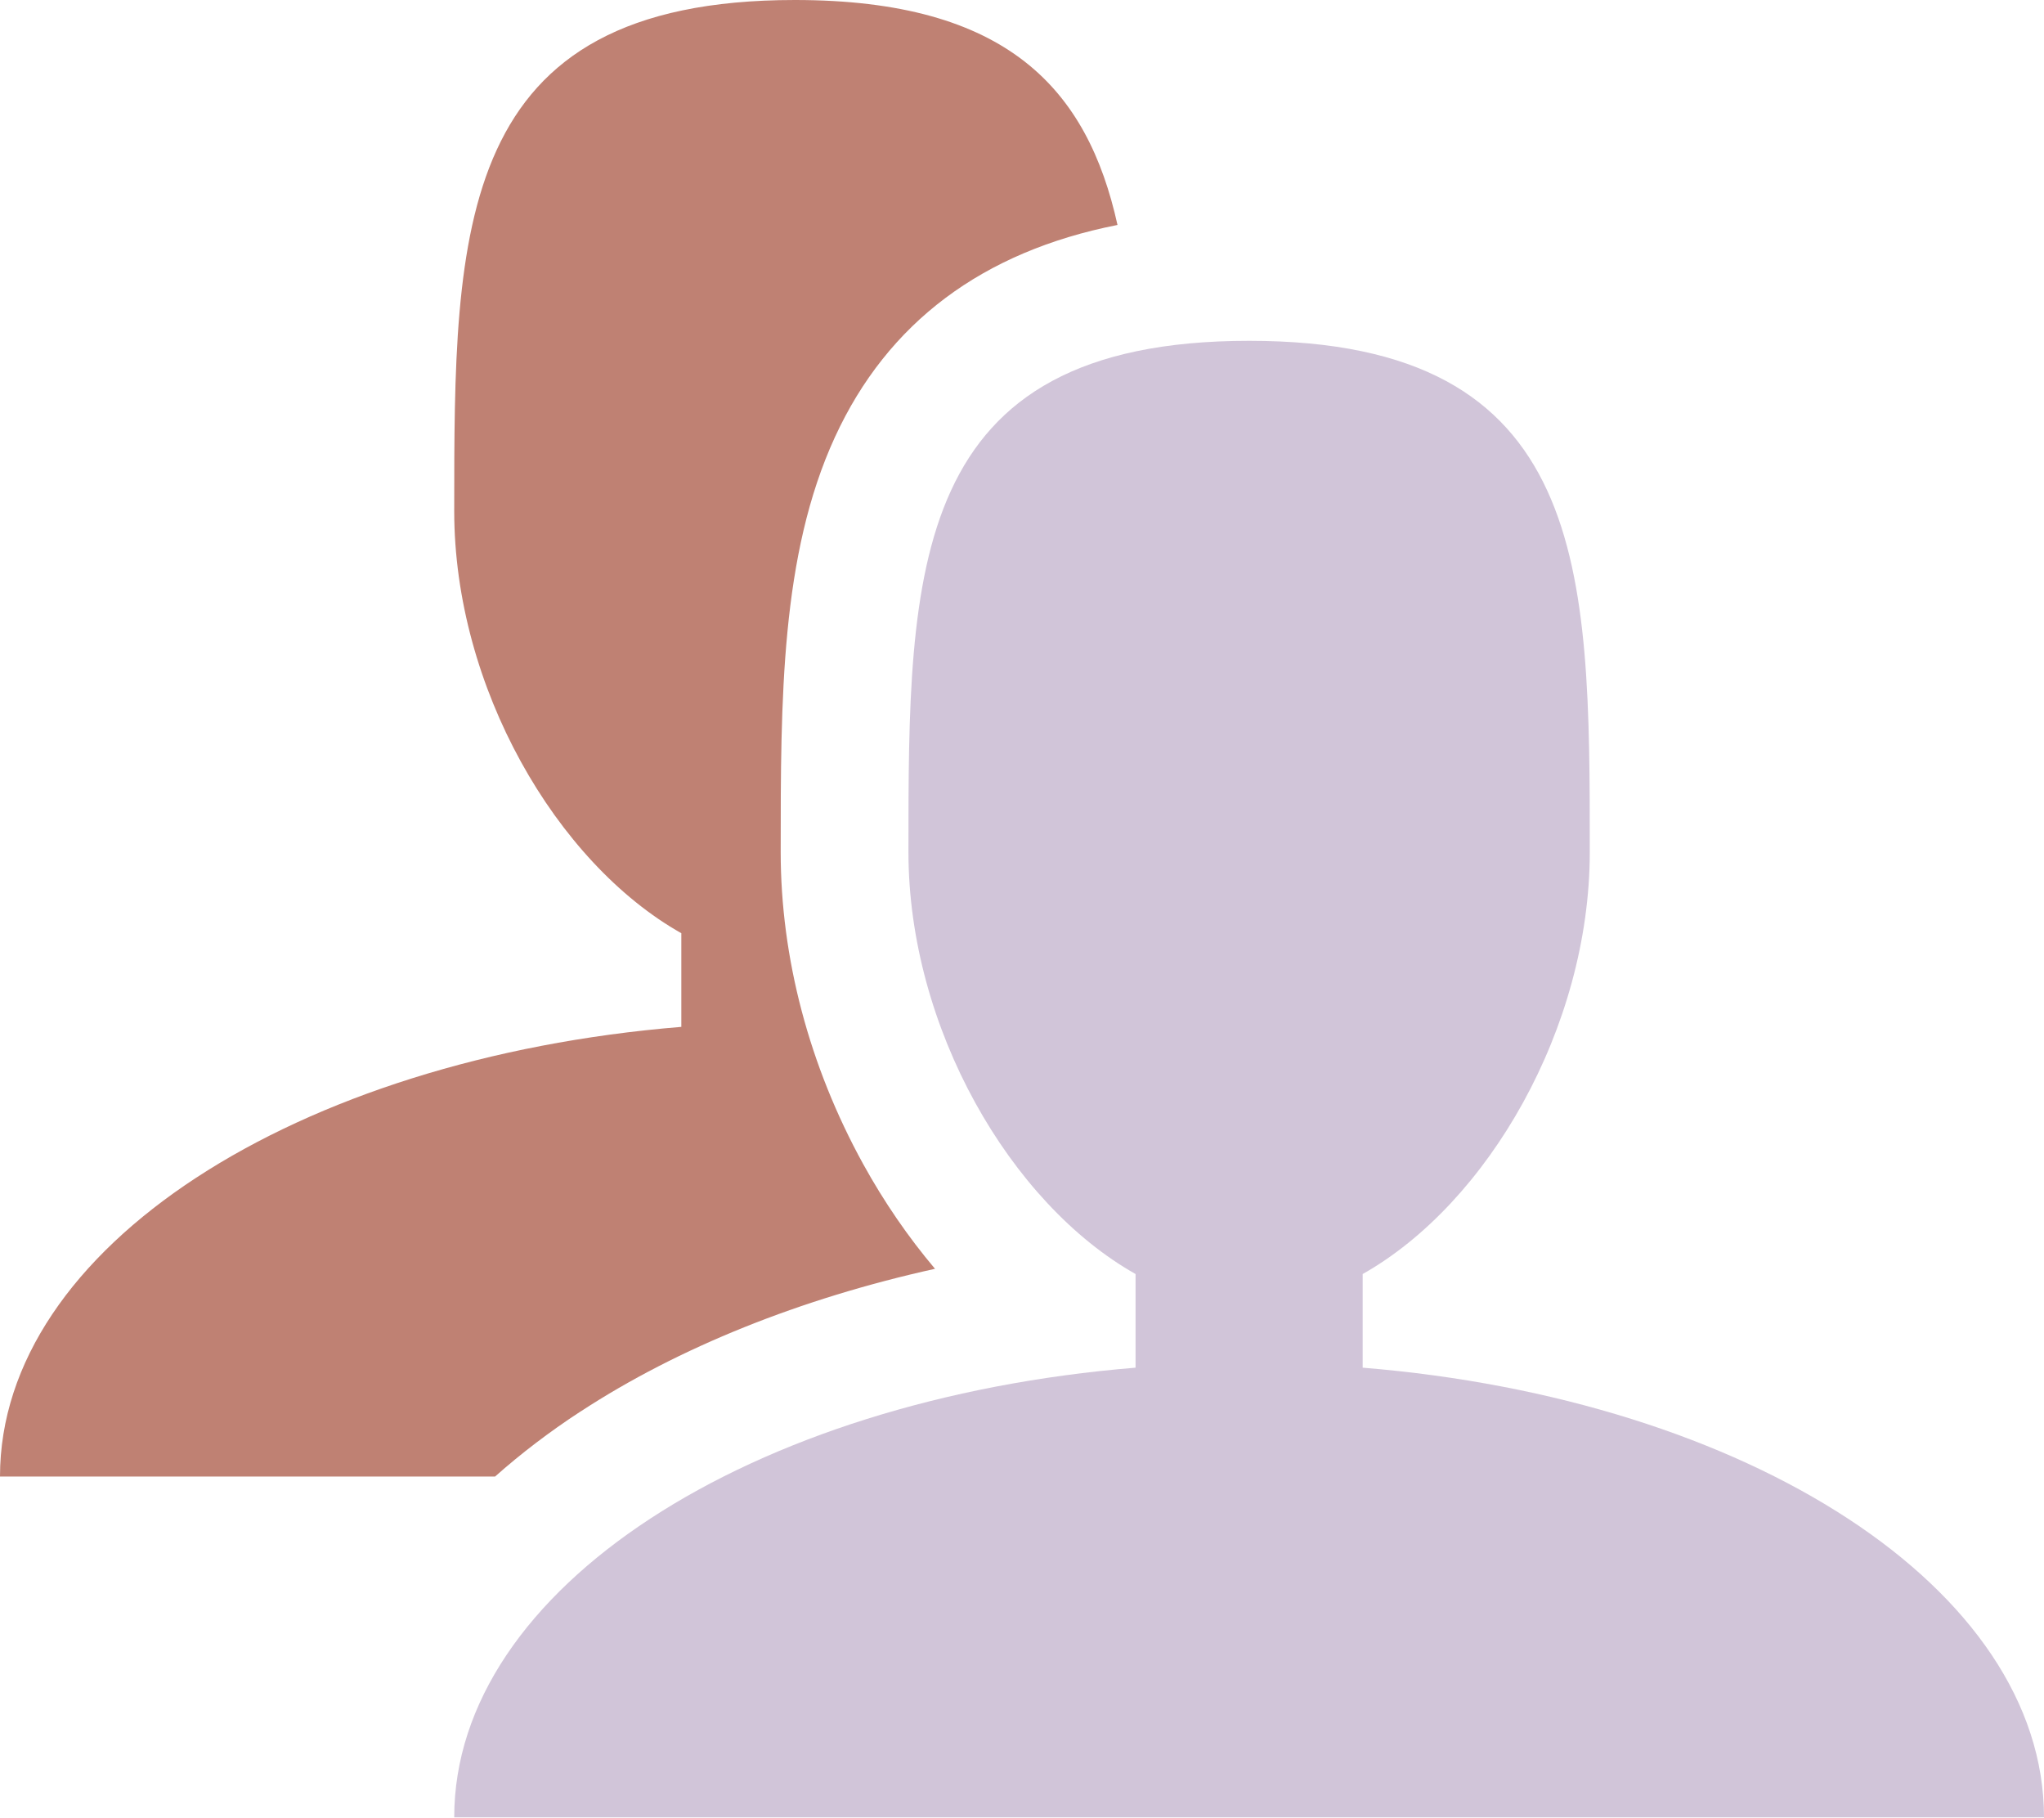
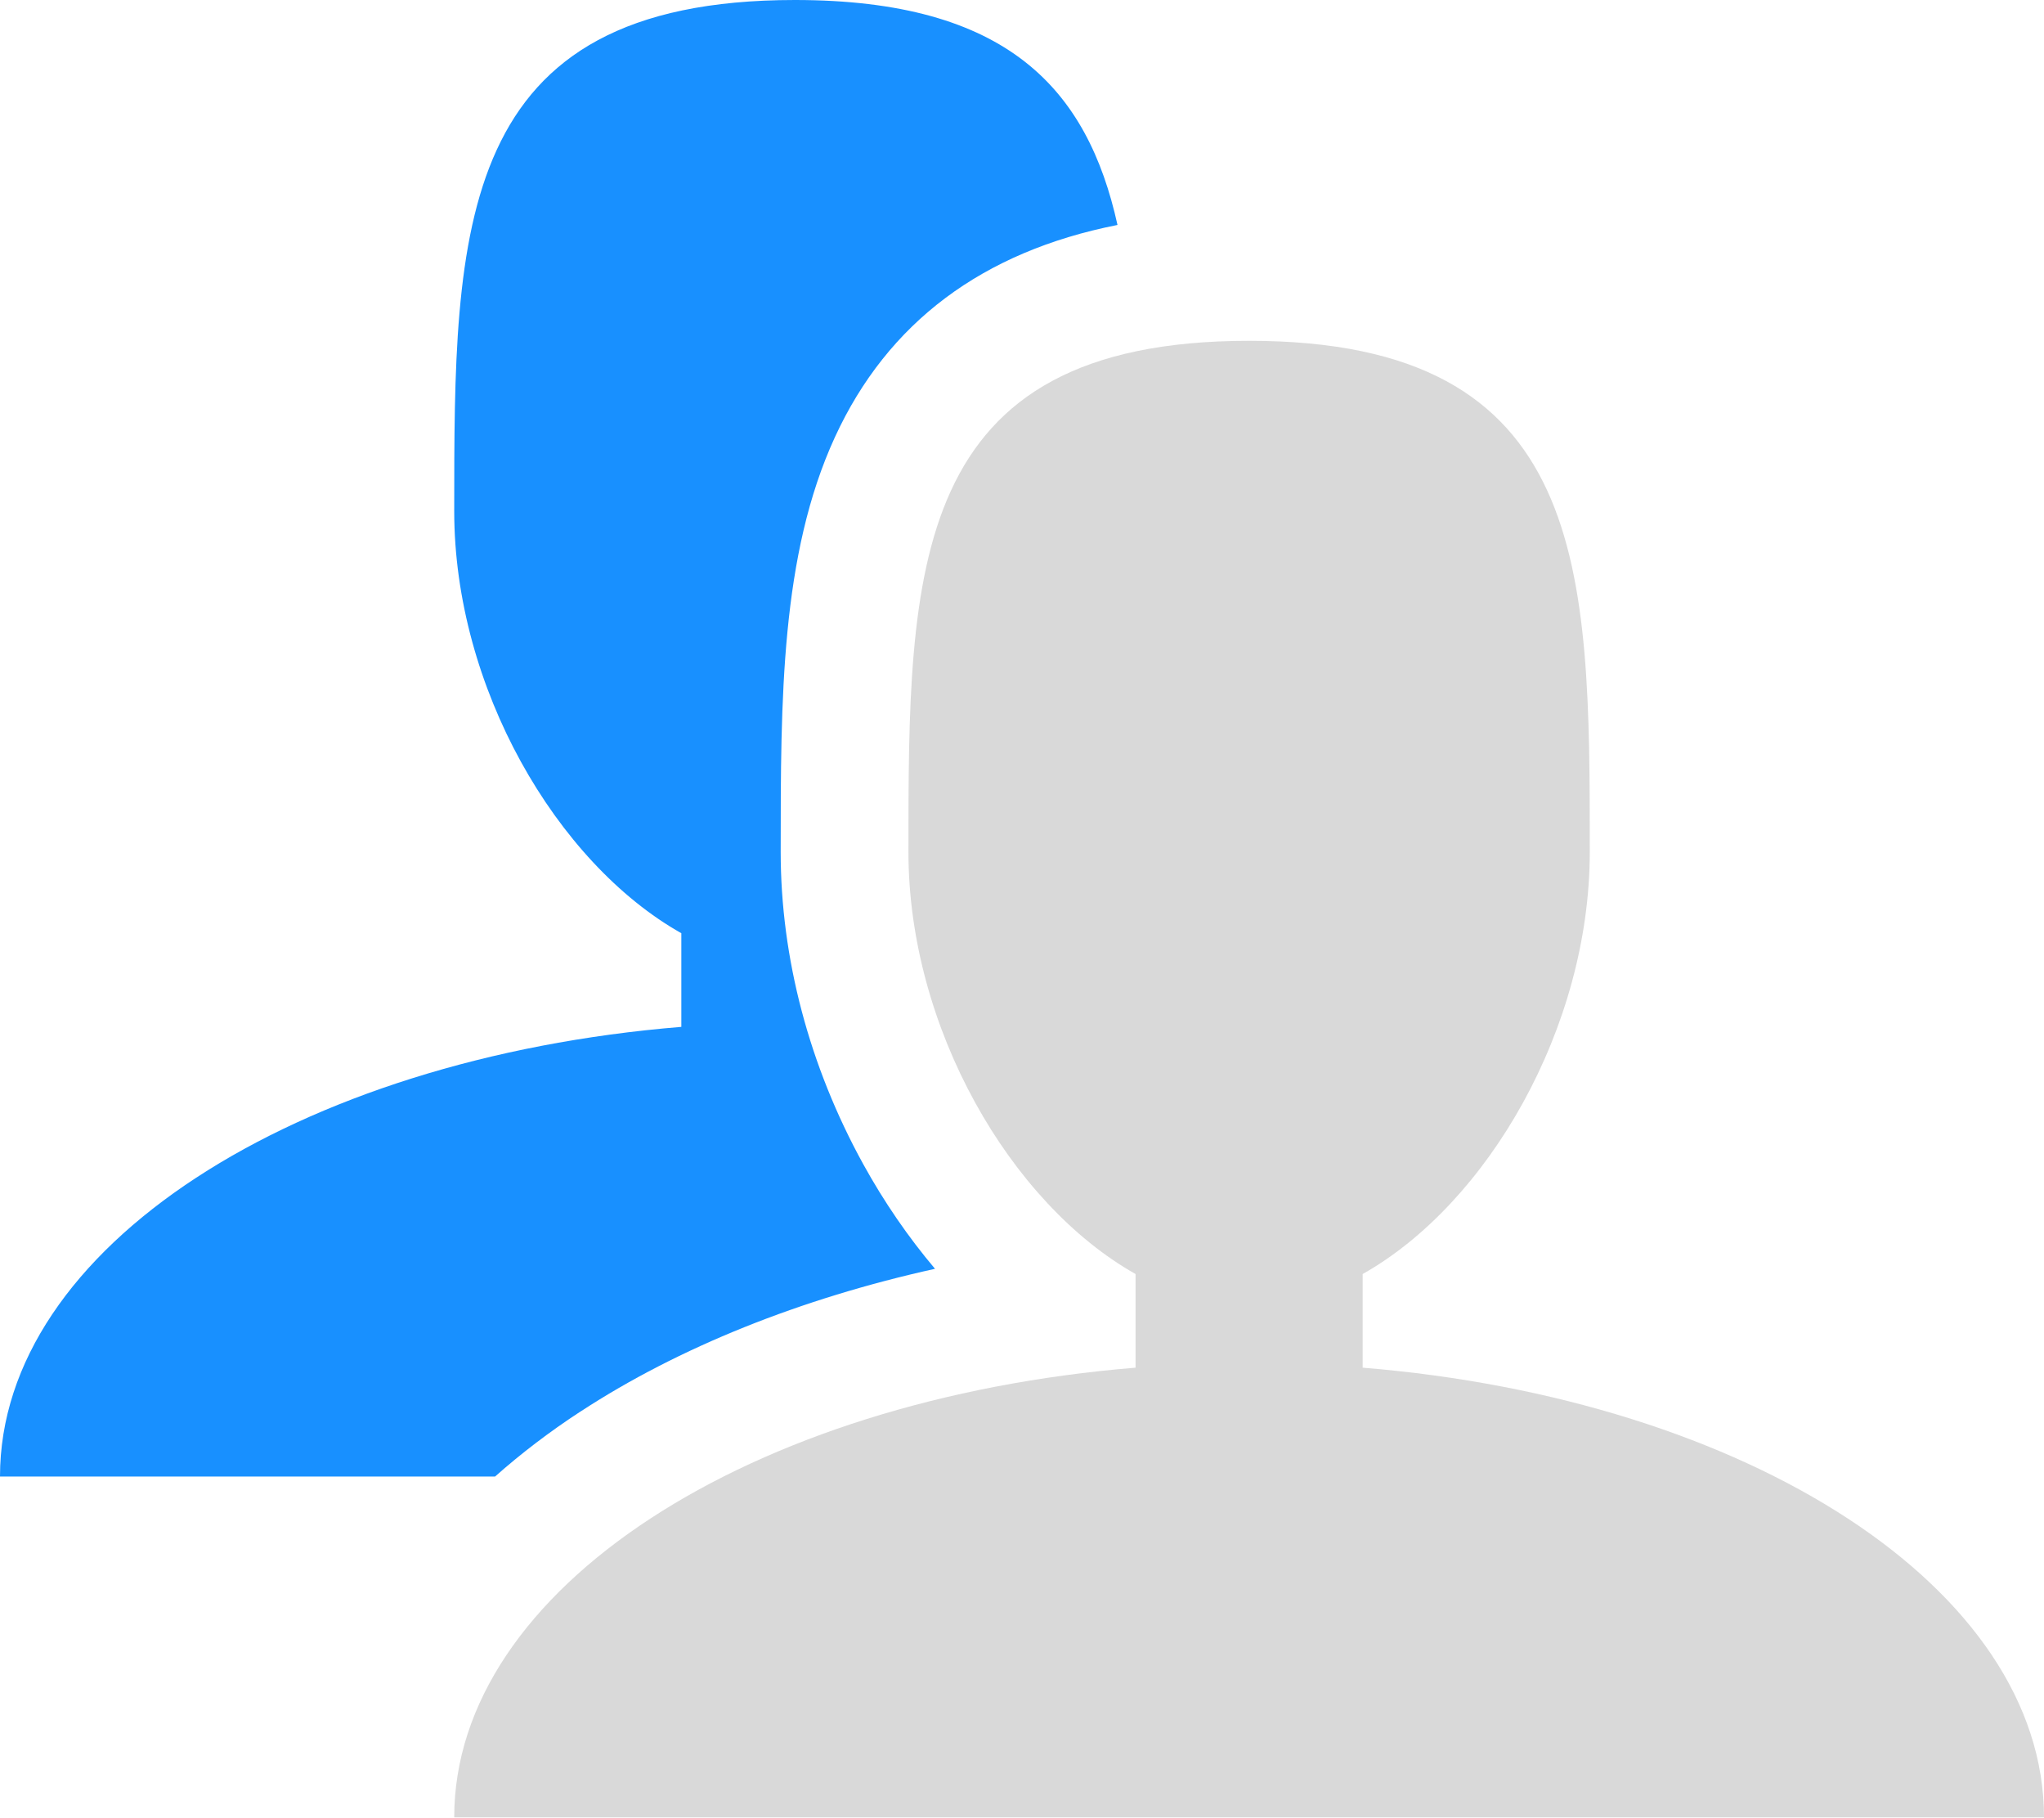
<svg xmlns="http://www.w3.org/2000/svg" version="1.1" width="36" height="32" viewBox="0 0 36 32">
-   <path d="M24 24.082v-1.649c2.203-1.241 4-4.337 4-7.432 0-4.971 0-9-6-9s-6 4.029-6 9c0 3.096 1.797 6.191 4 7.432v1.649c-6.784 0.555-12 3.888-12 7.918h28c0-4.030-5.216-7.364-12-7.918z" fill="#D1C5D9" />
-   <path d="M10.225 24.854c1.728-1.13 3.877-1.989 6.243-2.513-0.47-0.556-0.897-1.176-1.265-1.844-0.95-1.726-1.453-3.627-1.453-5.497 0-2.689 0-5.228 0.956-7.305 0.928-2.016 2.598-3.265 4.976-3.734-0.529-2.39-1.936-3.961-5.682-3.961-6 0-6 4.029-6 9 0 3.096 1.797 6.191 4 7.432v1.649c-6.784 0.555-12 3.888-12 7.918h8.719c0.454-0.403 0.956-0.787 1.506-1.146z" fill="#BF8173" />
+   <path d="M24 24.082v-1.649c2.203-1.241 4-4.337 4-7.432 0-4.971 0-9-6-9s-6 4.029-6 9c0 3.096 1.797 6.191 4 7.432v1.649c-6.784 0.555-12 3.888-12 7.918h28c0-4.030-5.216-7.364-12-7.918z" fill="#d9d9d9" />
+   <path d="M10.225 24.854c1.728-1.13 3.877-1.989 6.243-2.513-0.47-0.556-0.897-1.176-1.265-1.844-0.95-1.726-1.453-3.627-1.453-5.497 0-2.689 0-5.228 0.956-7.305 0.928-2.016 2.598-3.265 4.976-3.734-0.529-2.39-1.936-3.961-5.682-3.961-6 0-6 4.029-6 9 0 3.096 1.797 6.191 4 7.432v1.649c-6.784 0.555-12 3.888-12 7.918h8.719c0.454-0.403 0.956-0.787 1.506-1.146z" fill="#1890ff" />
</svg>
